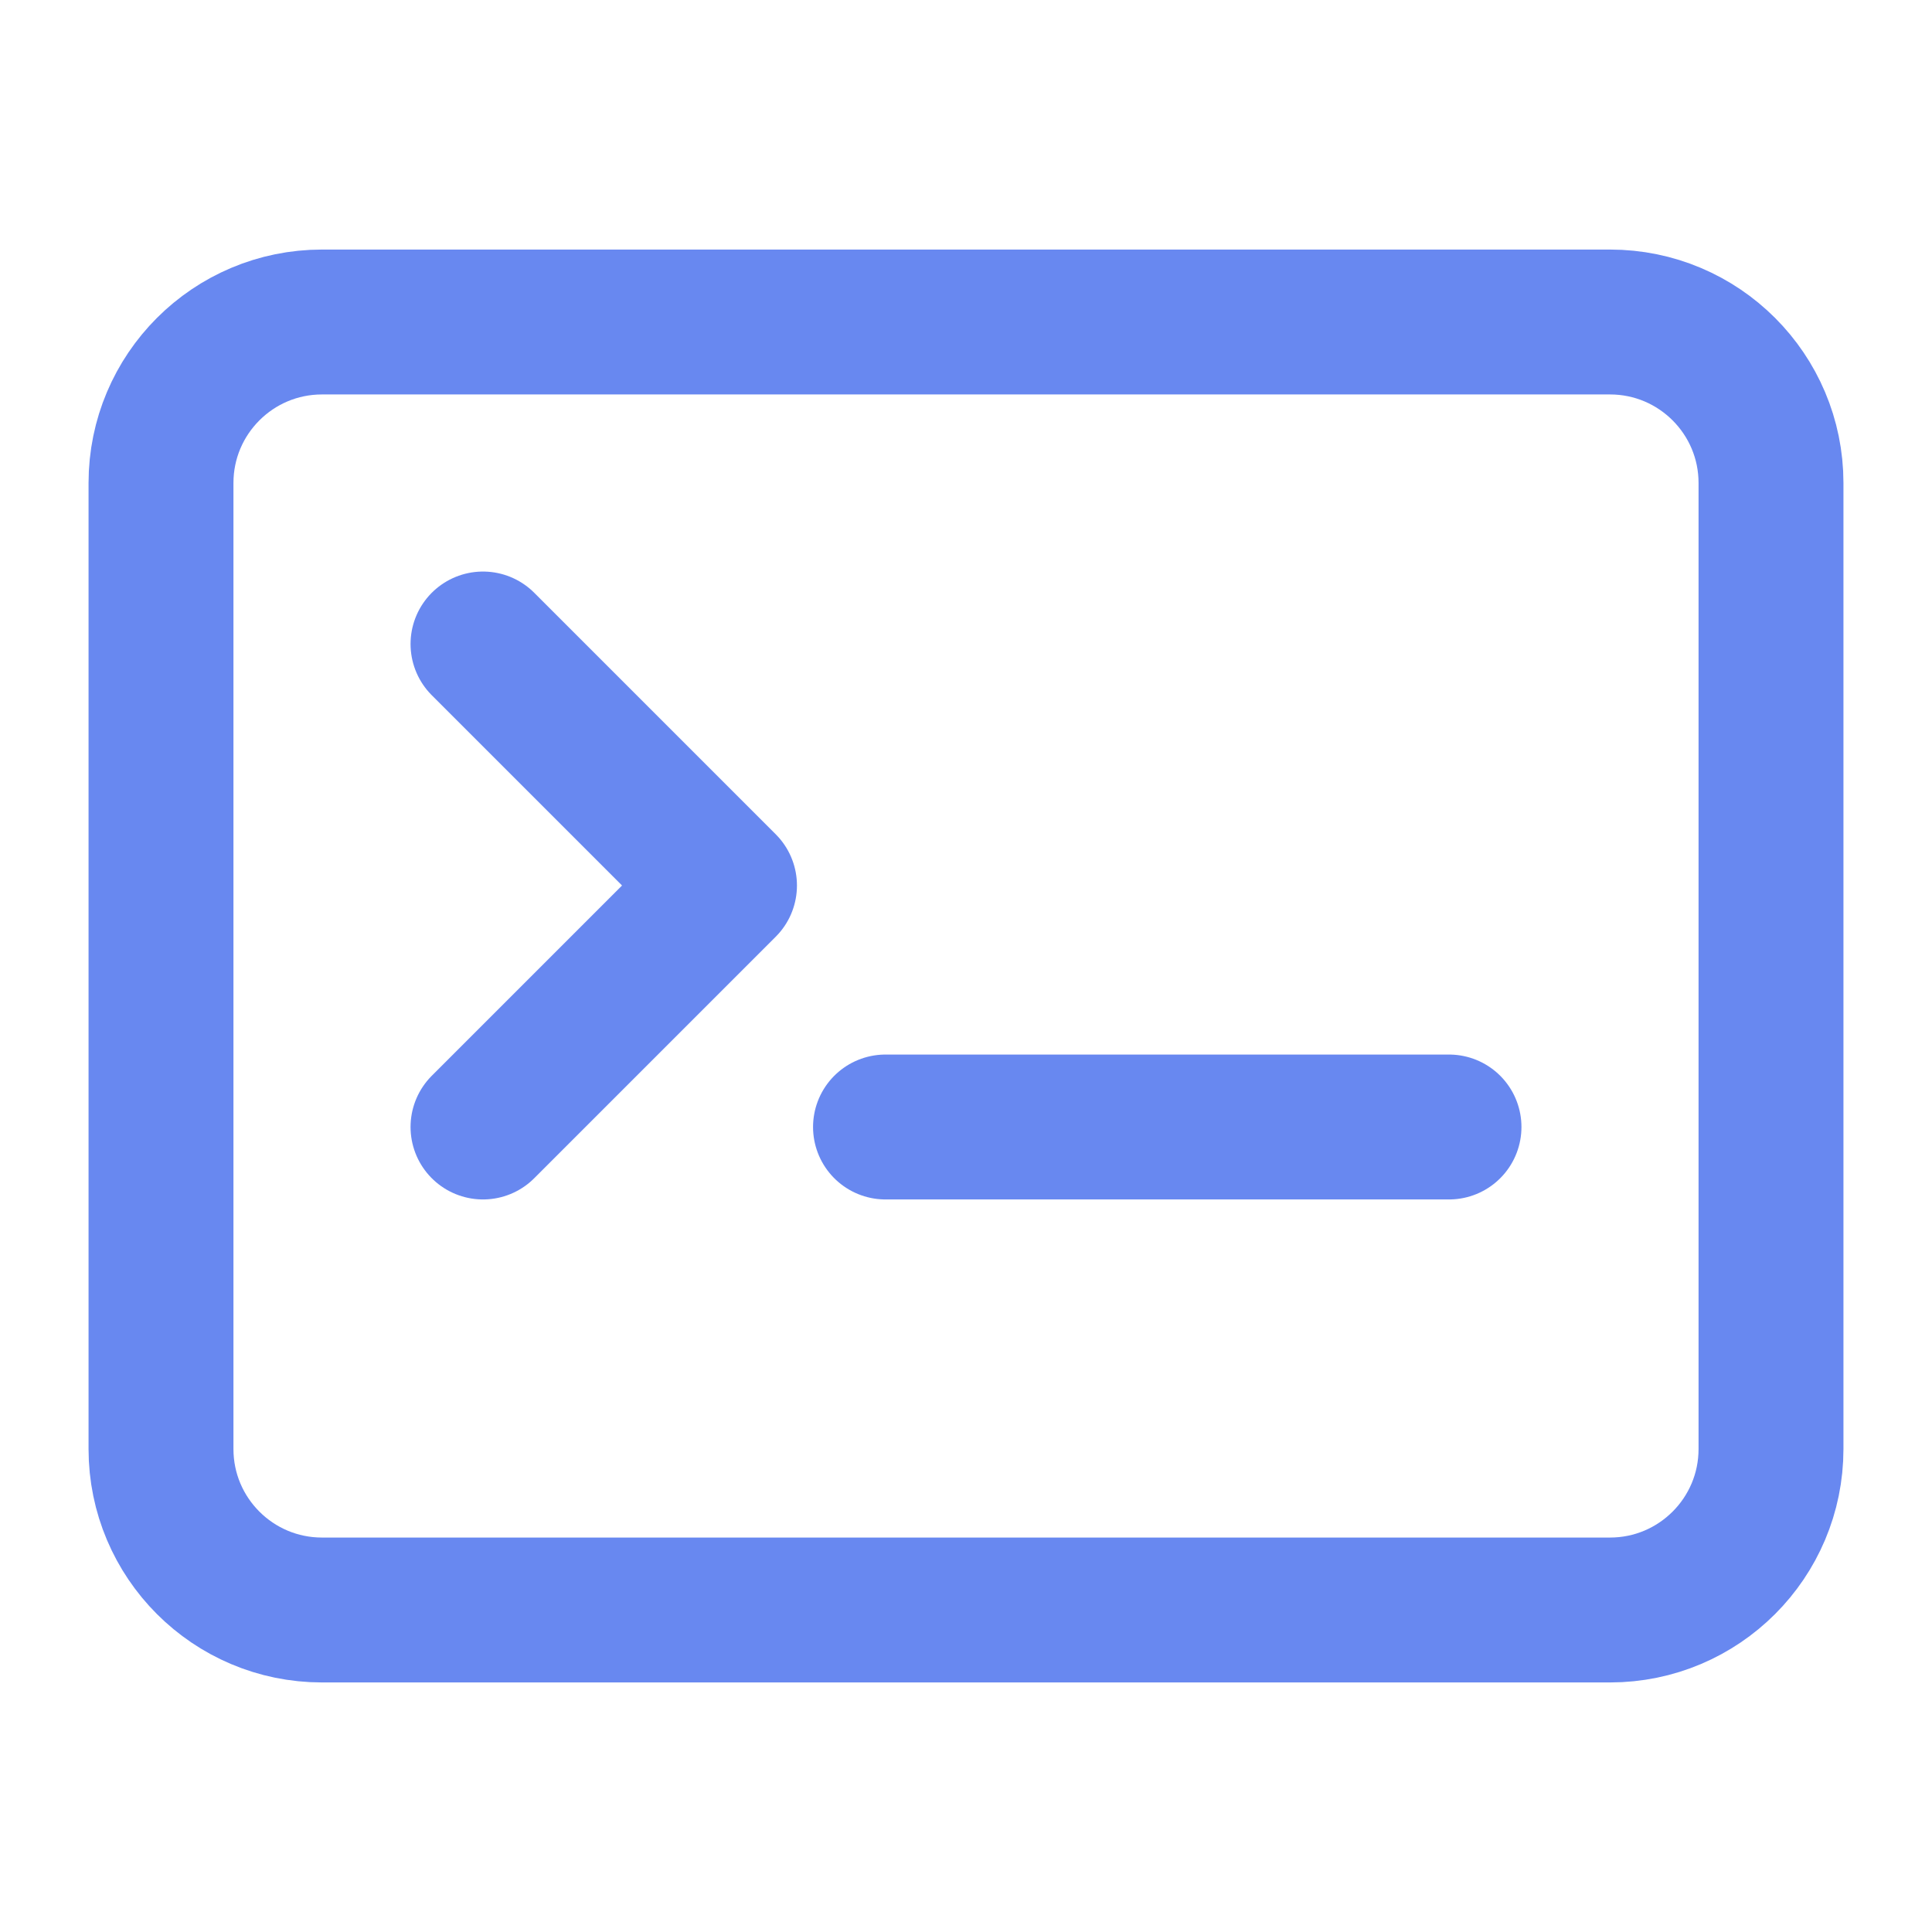
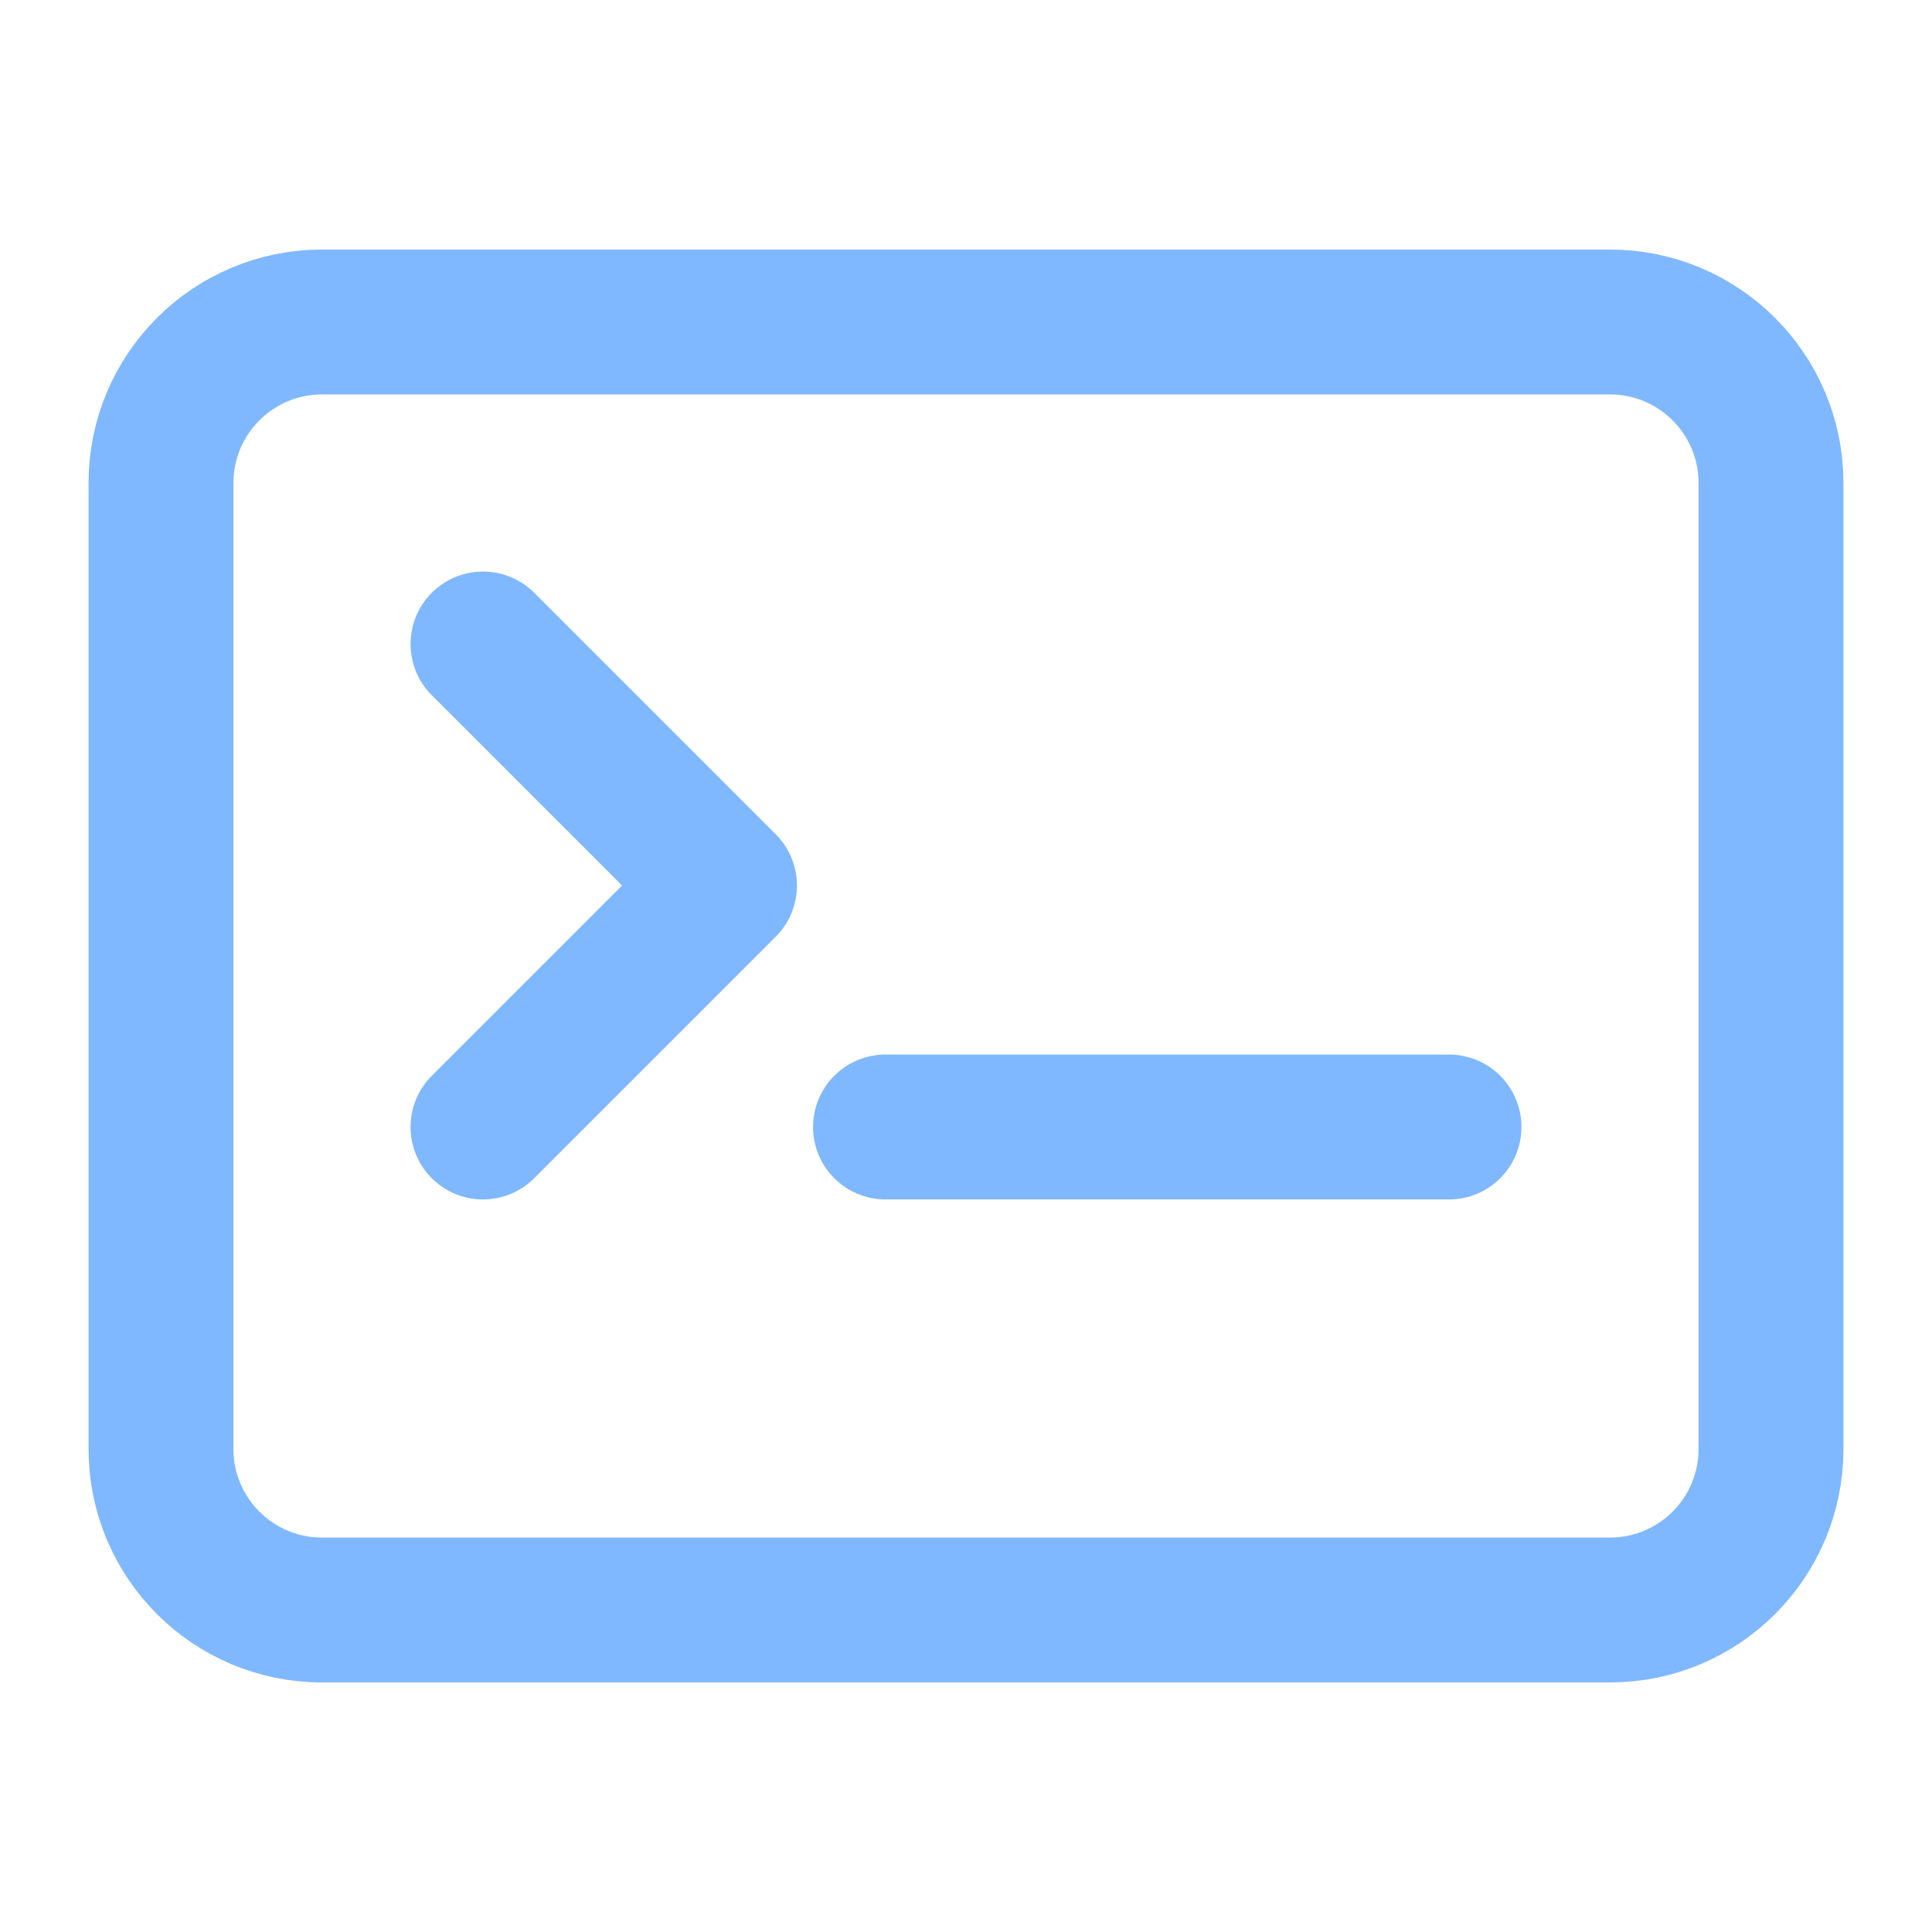
- <svg xmlns="http://www.w3.org/2000/svg" width="28" height="28" viewBox="0 0 24 24" fill="none" stroke="#6888f0" stroke-width="1.8" stroke-linecap="round" stroke-linejoin="round">
+ <svg xmlns="http://www.w3.org/2000/svg" width="28" height="28" viewBox="0 0 24 24" fill="none" stroke="#80b8ff" stroke-width="1.8" stroke-linecap="round" stroke-linejoin="round">
  <rect x="2" y="4" width="20" height="16" rx="2" />
  <path d="m6 8 3 3-3 3" />
  <path d="M11 14h7" />
</svg>
